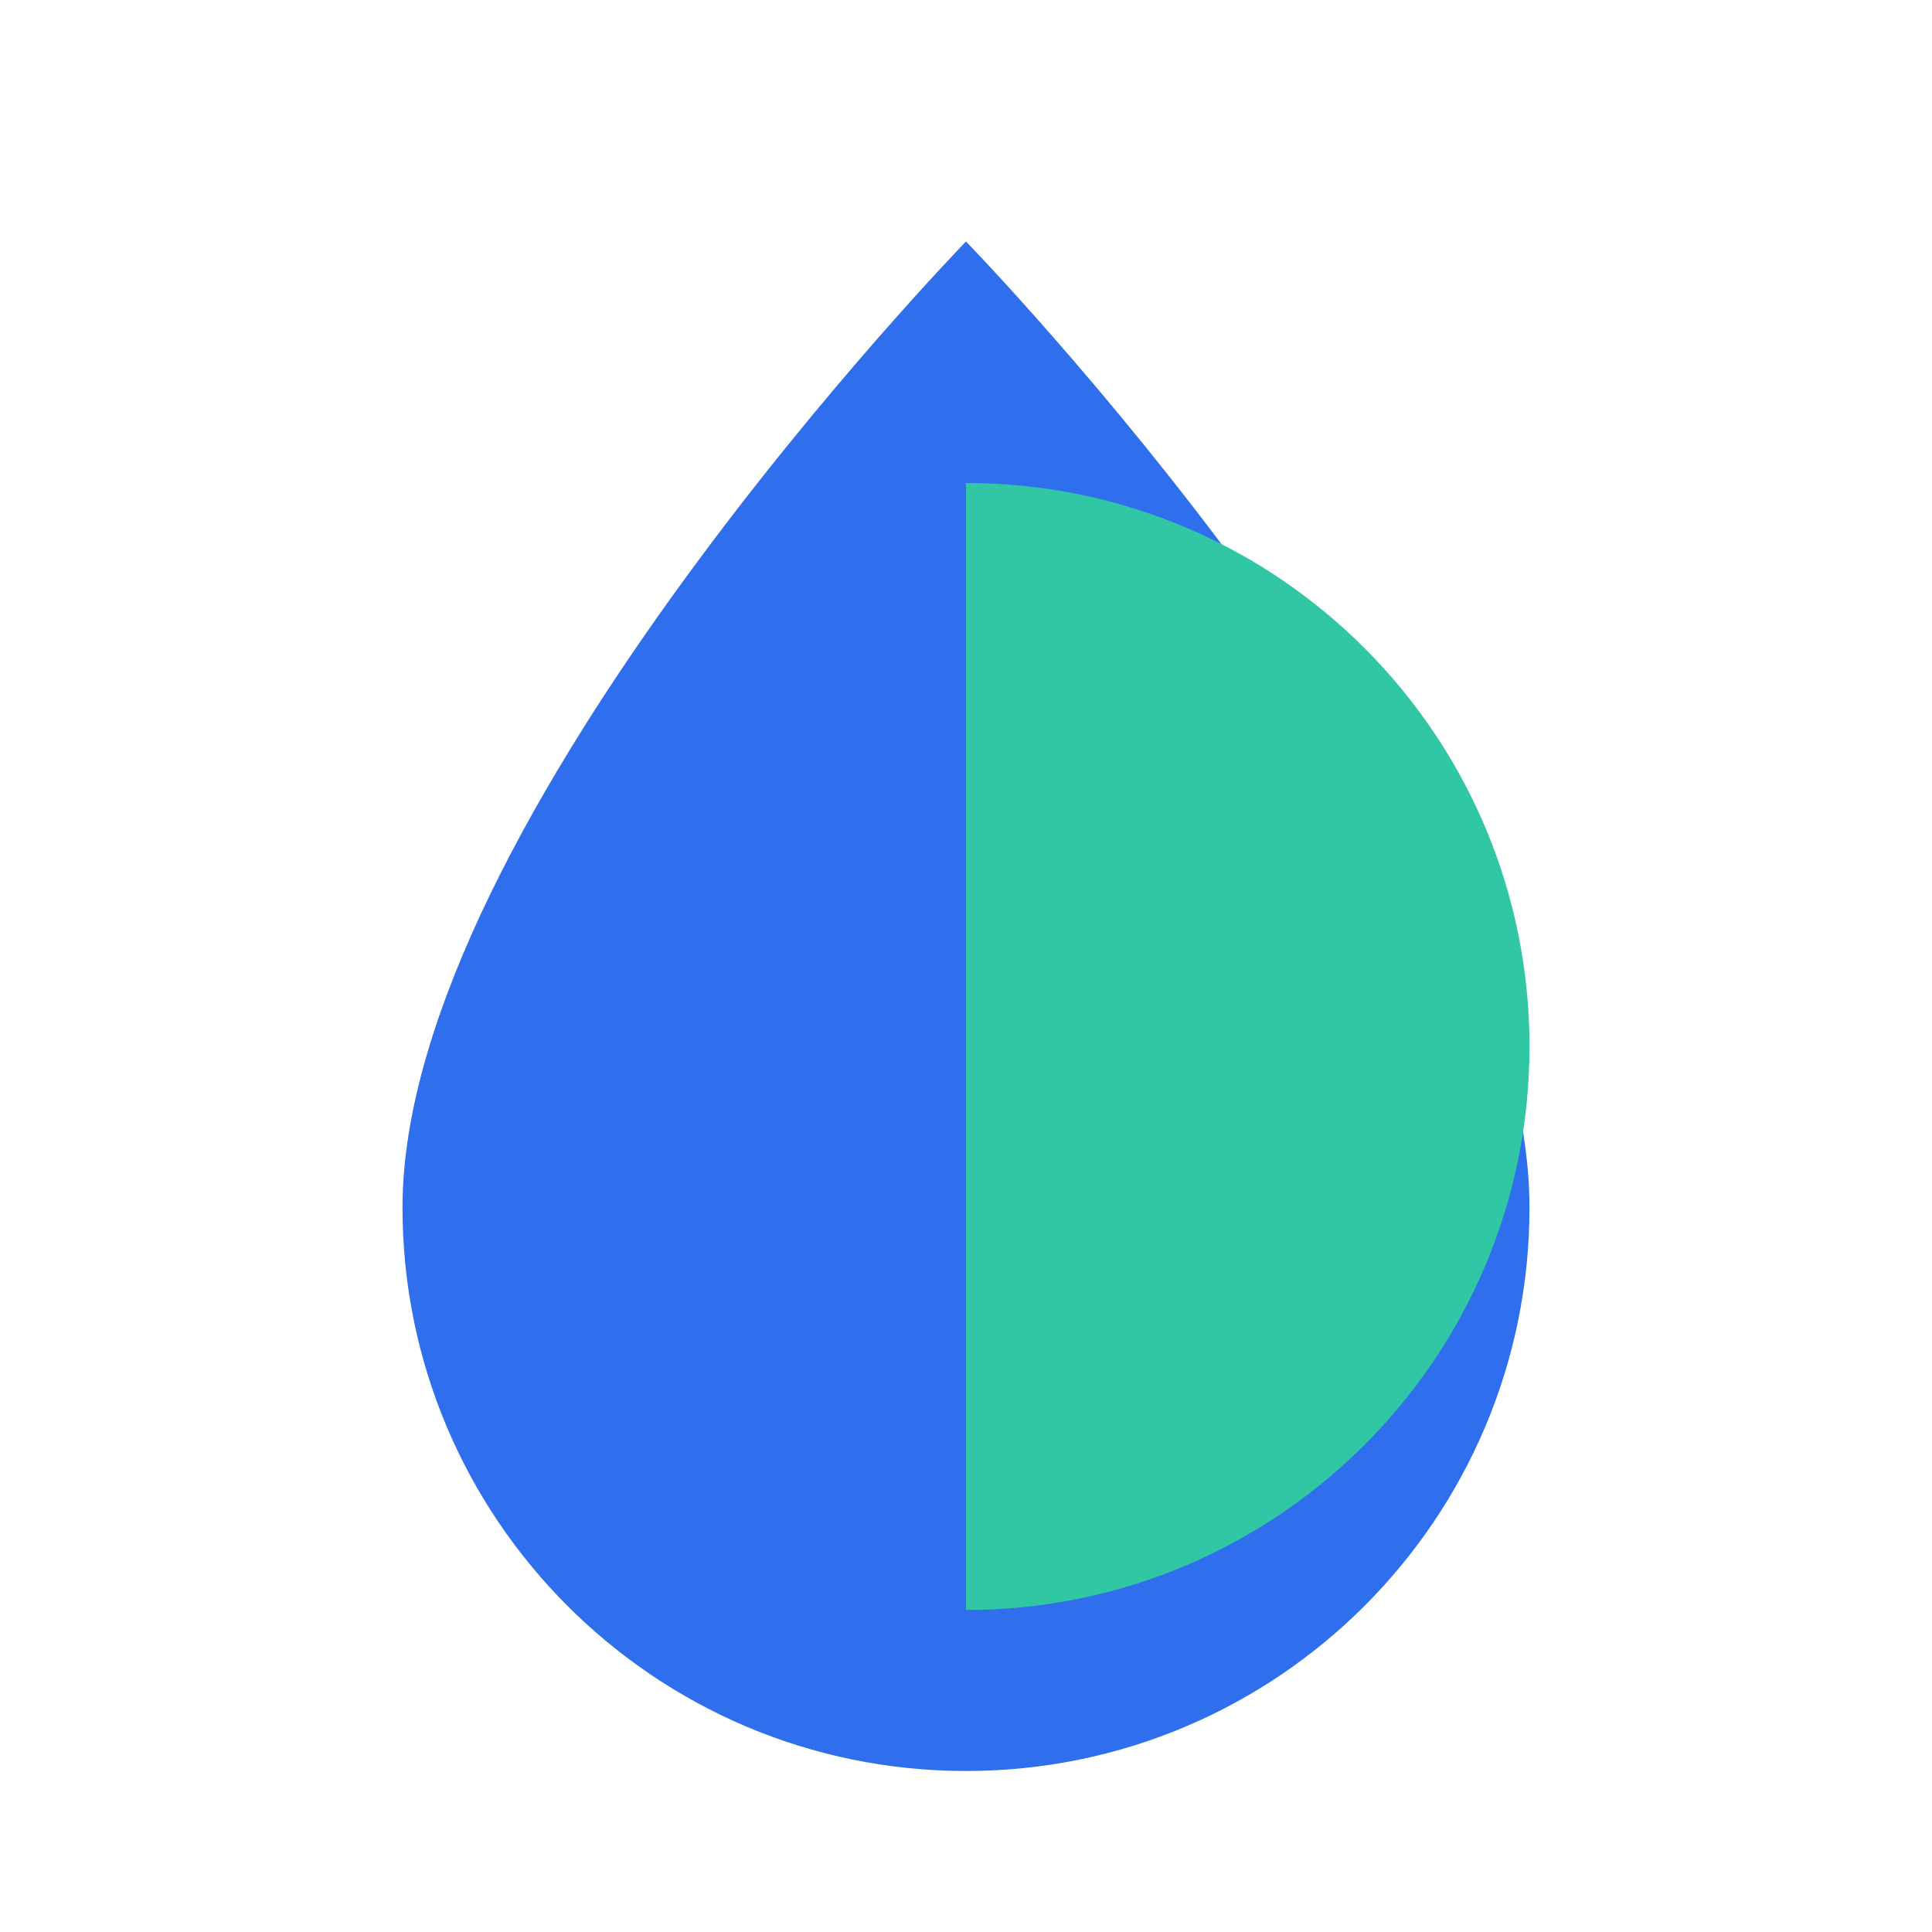
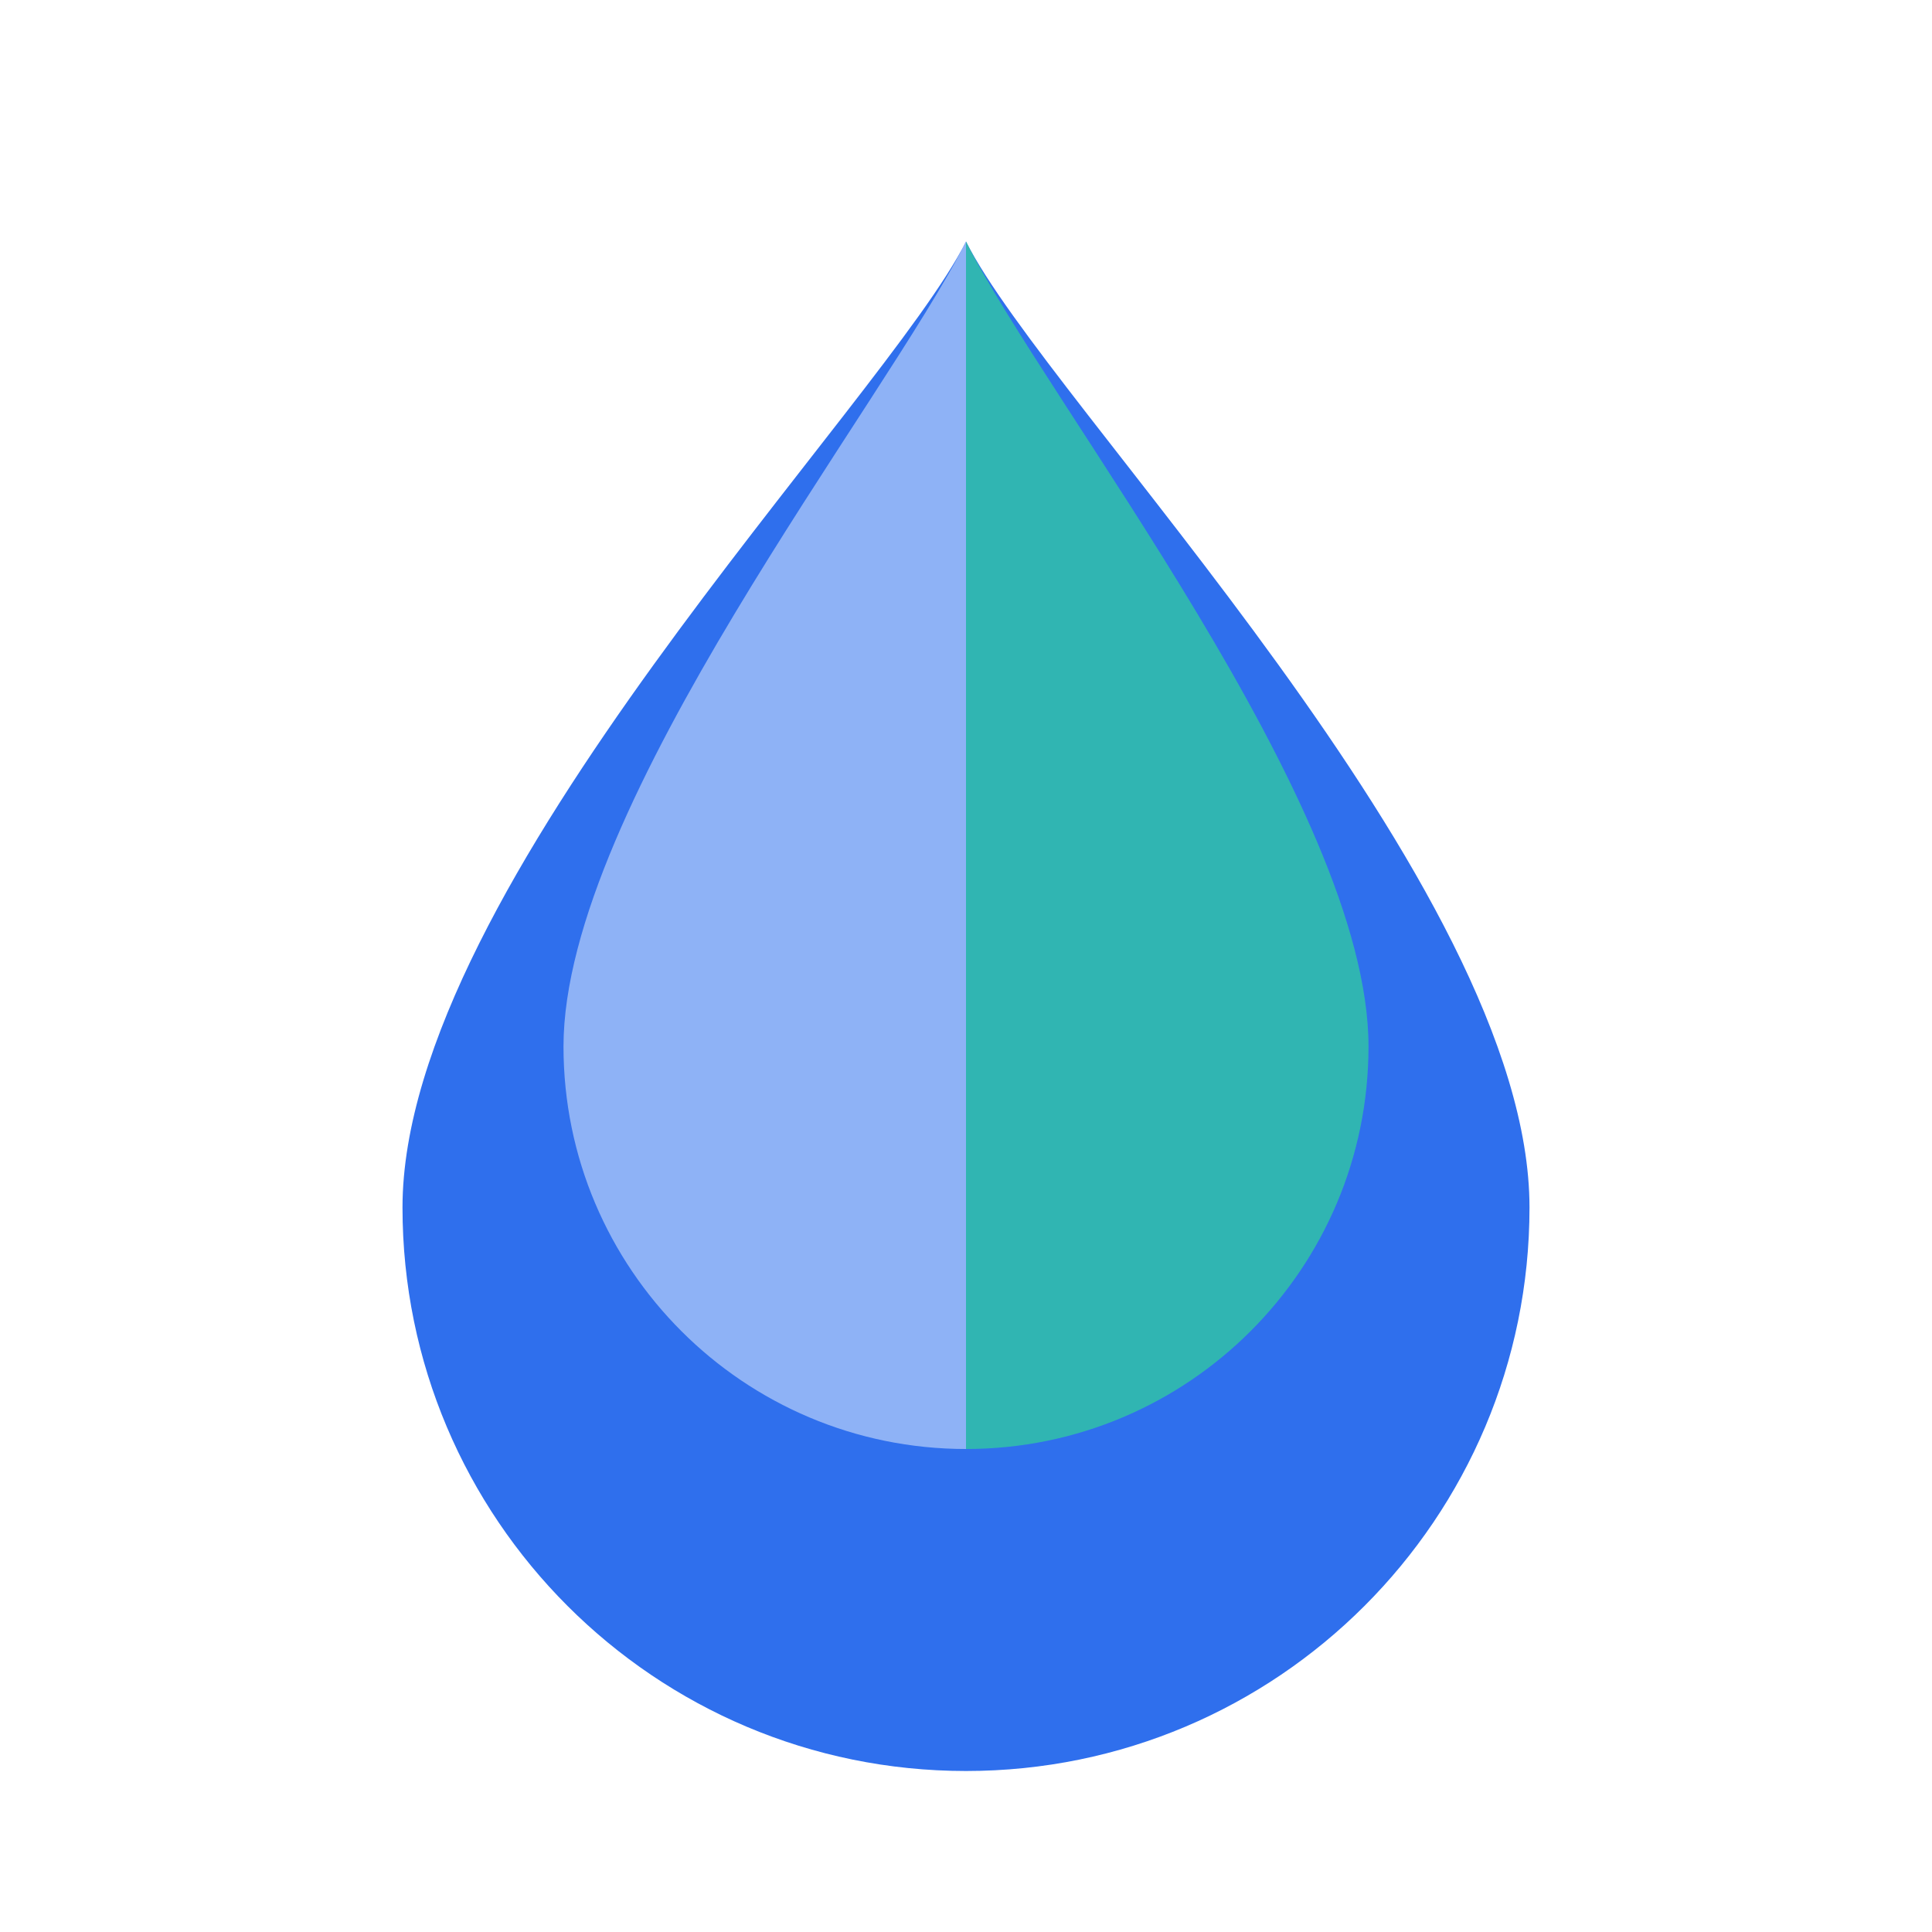
<svg xmlns="http://www.w3.org/2000/svg" width="24" height="24" viewBox="0 0 24 24">
-   <path d="M12 3s7 7.2 7 12a7 7 0 0 1-14 0c0-4.8 7-12 7-12z" fill="#2f6fed" />
-   <path d="M12 6v14a5 5 0 0 0 0-14z" fill="#31c7a4" />
+   <path d="M12 3c1 2 7 8 7 12a7 7 0 0 1-14 0c0-4 6-10 7-12z" fill="#2f6fed" />
+   <path d="M12 5v13a5 5 0 0 0 5-5c0-3-4-8-5-10z" fill="#31c7a4" opacity="0.8" />
+   <path d="M12 5v13a5 5 0 0 1-5-5c0-3 4-8 5-10z" fill="#eef6ff" opacity="0.5" />
</svg>
